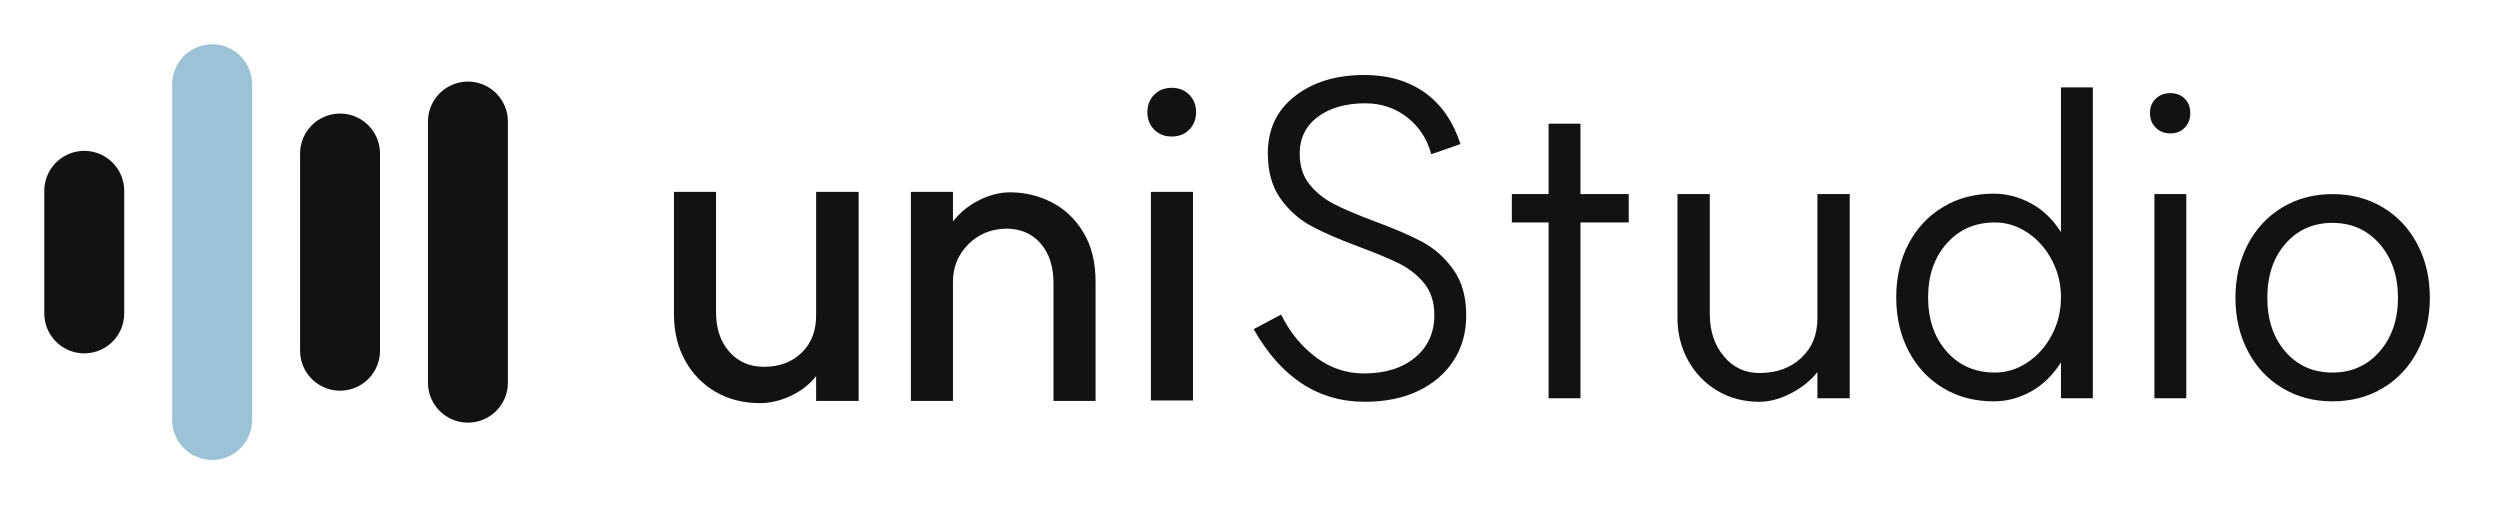
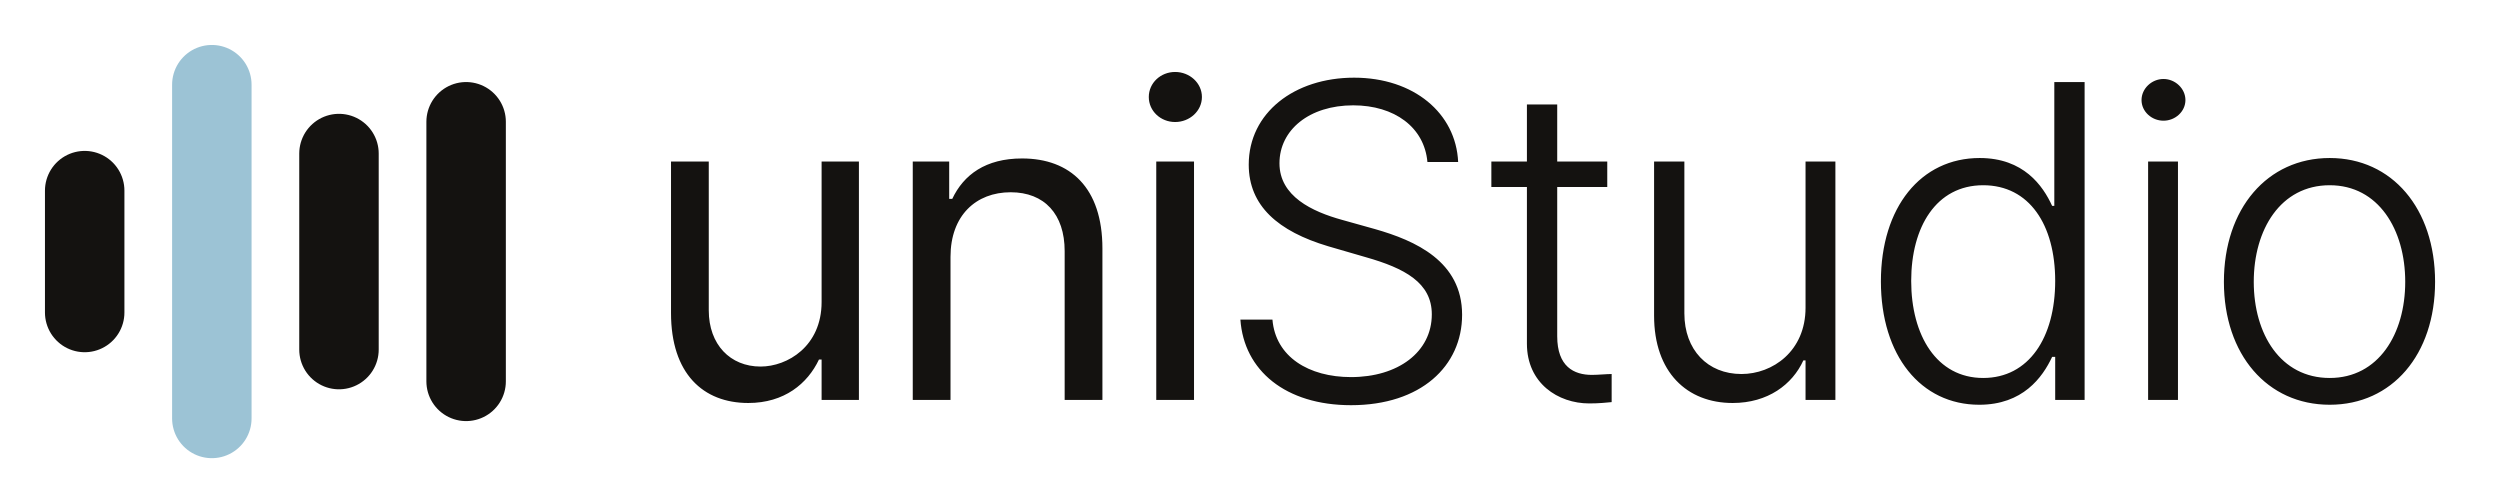
- <svg xmlns="http://www.w3.org/2000/svg" width="361.3" height="72.9" viewBox="0 0 361.3 72.9">
-   <g transform="translate(6.40,6.40) scale(0.77013)">
+ <svg xmlns="http://www.w3.org/2000/svg" width="355.9" height="71.6" viewBox="0 0 355.9 71.6">
+   <g transform="translate(6.40,6.40) scale(0.75417)">
    <g transform="translate(7.5,-11.0)" fill="none" stroke-width="15" stroke-linecap="round">
      <path d="M0.0 38.5 V61.5 M48.0 31.5 V68.5 M72.0 25.5 V74.5" stroke="#141210" />
      <path d="M24.0 18.5 V81.5" stroke="#9CC3D5" />
    </g>
  </g>
-   <path d="M110.394 53.011Q113.786 53.011 115.898 50.931Q118.01 48.851 117.946 45.395V27.731H124.09V57.939H117.946V54.355Q116.538 56.147 114.298 57.203Q112.058 58.259 109.818 58.259Q106.234 58.259 103.418 56.627Q100.602 54.995 99.002 52.083Q97.402 49.171 97.402 45.459V27.731H103.482V45.139Q103.482 48.659 105.402 50.835Q107.322 53.011 110.394 53.011ZM145.402 33.043Q142.074 33.107 139.866 35.379Q137.658 37.651 137.722 40.915V57.939H131.642V27.731H137.722V32.019Q139.194 30.099 141.466 28.947Q143.738 27.795 145.978 27.795Q149.178 27.795 151.994 29.235Q154.81 30.675 156.57 33.587Q158.33 36.499 158.33 40.659V57.939H152.25V40.915Q152.25 37.331 150.394 35.187Q148.538 33.043 145.402 33.043ZM172.41 27.731V57.875H166.33V27.731ZM172.858 16.211Q172.858 17.747 171.866 18.739Q170.874 19.731 169.338 19.731Q167.802 19.731 166.81 18.739Q165.818 17.747 165.818 16.211Q165.818 14.675 166.81 13.683Q167.802 12.691 169.338 12.691Q170.874 12.691 171.866 13.683Q172.858 14.675 172.858 16.211Z M197.114 53.971Q201.722 53.971 204.506 51.667Q207.29 49.363 207.29 45.523Q207.29 42.771 205.85 40.979Q204.41 39.187 202.234 38.099Q200.058 37.011 196.41 35.667Q192.122 34.067 189.498 32.659Q186.874 31.251 185.05 28.691Q183.226 26.131 183.226 22.163Q183.226 16.915 187.162 13.875Q191.098 10.835 197.178 10.835Q202.298 10.835 205.882 13.363Q209.466 15.891 211.066 20.819L206.842 22.291Q205.946 18.963 203.354 16.947Q200.762 14.931 197.306 14.931Q193.082 14.931 190.458 16.883Q187.834 18.835 187.834 22.227Q187.834 24.915 189.274 26.675Q190.714 28.435 192.858 29.523Q195.002 30.611 198.586 31.955Q202.938 33.555 205.562 34.963Q208.186 36.371 210.042 38.963Q211.898 41.555 211.898 45.587Q211.898 49.299 210.074 52.115Q208.25 54.931 204.954 56.499Q201.658 58.067 197.242 58.067Q187.13 58.067 181.178 47.571L185.146 45.459Q187.002 49.235 190.138 51.603Q193.274 53.971 197.114 53.971ZM223.802 32.147H218.49V28.051H223.802V17.875H228.41V28.051H235.386V32.147H228.41V57.555H223.802ZM254.266 53.907Q257.978 53.907 260.314 51.731Q262.65 49.555 262.65 46.035V28.051H267.322V57.555H262.65V53.779Q261.178 55.635 258.81 56.851Q256.442 58.067 254.266 58.067Q250.874 58.067 248.186 56.467Q245.498 54.867 243.962 52.083Q242.426 49.299 242.426 45.907V28.051H247.098V45.395Q247.098 49.043 249.114 51.475Q251.13 53.907 254.266 53.907ZM274.042 42.963Q274.042 38.611 275.834 35.219Q277.626 31.827 280.826 29.907Q284.026 27.987 288.122 27.987Q290.938 27.987 293.53 29.395Q296.122 30.803 297.85 33.555V12.627H302.458V57.555H297.85V52.371Q296.058 55.187 293.498 56.595Q290.938 58.003 288.122 58.003Q284.026 58.003 280.826 56.083Q277.626 54.163 275.834 50.739Q274.042 47.315 274.042 42.963ZM297.85 42.963Q297.85 40.083 296.538 37.587Q295.226 35.091 293.018 33.619Q290.81 32.147 288.314 32.147Q284.026 32.147 281.338 35.187Q278.65 38.227 278.65 42.963Q278.65 47.763 281.338 50.803Q284.026 53.843 288.314 53.843Q290.81 53.843 293.018 52.371Q295.226 50.899 296.538 48.403Q297.85 45.907 297.85 42.963ZM315.962 28.051V57.555H311.354V28.051ZM316.538 16.339Q316.538 17.619 315.738 18.451Q314.938 19.283 313.658 19.283Q312.378 19.283 311.546 18.451Q310.714 17.619 310.714 16.339Q310.714 15.059 311.546 14.259Q312.378 13.459 313.658 13.459Q314.938 13.459 315.738 14.259Q316.538 15.059 316.538 16.339ZM346.554 43.027Q346.554 38.291 343.898 35.251Q341.242 32.211 337.082 32.211Q332.922 32.211 330.298 35.219Q327.674 38.227 327.674 43.027Q327.674 47.827 330.298 50.835Q332.922 53.843 337.082 53.843Q341.242 53.843 343.898 50.803Q346.554 47.763 346.554 43.027ZM351.162 43.027Q351.162 47.315 349.37 50.739Q347.578 54.163 344.378 56.083Q341.178 58.003 337.082 58.003Q333.05 58.003 329.85 56.083Q326.65 54.163 324.858 50.739Q323.066 47.315 323.066 43.027Q323.066 38.739 324.858 35.315Q326.65 31.891 329.85 29.971Q333.05 28.051 337.082 28.051Q341.178 28.051 344.378 29.971Q347.578 31.891 349.37 35.315Q351.162 38.739 351.162 43.027Z" fill="#141210" />
+   <path d="M116.963 42.995C116.963 49.308 112.088 52.183 108.275 52.183C103.963 52.183 100.9 49.058 100.9 44.183V22.995H95.525V44.558C95.525 53.183 100.088 57.37 106.525 57.37C111.65 57.37 114.963 54.62 116.588 51.183H116.963V56.933H122.275V22.995H116.963ZM135.315 36.558C135.315 30.683 138.94 27.37 143.877 27.37C148.69 27.37 151.565 30.495 151.565 35.745V56.933H156.94V35.37C156.94 26.745 152.377 22.558 145.502 22.558C140.315 22.558 137.19 24.87 135.565 28.308H135.127V22.995H129.94V56.933H135.315ZM164.605 56.933H169.98V22.995H164.605ZM167.292 17.37C169.355 17.37 171.105 15.808 171.105 13.808C171.105 11.808 169.355 10.245 167.292 10.245C165.23 10.245 163.542 11.808 163.542 13.808C163.542 15.808 165.23 17.37 167.292 17.37Z M203.207 23.058H207.582C207.27 16.12 201.27 11.058 192.77 11.058C184.27 11.058 177.77 16.058 177.77 23.433C177.77 29.308 181.957 32.933 189.082 35.058L194.457 36.62C199.957 38.183 203.832 40.245 203.832 44.745C203.832 50.12 199.02 53.683 192.332 53.683C186.332 53.683 181.582 50.808 181.145 45.495H176.582C177.082 52.745 183.02 57.683 192.332 57.683C202.27 57.683 208.145 52.12 208.145 44.808C208.145 37.183 201.457 34.245 195.77 32.62L191.082 31.308C186.77 30.12 182.145 27.933 182.145 23.245C182.145 18.495 186.395 14.995 192.645 14.995C198.52 14.995 202.77 18.12 203.207 23.058ZM228.81 22.995H221.685V14.87H217.372V22.995H212.31V26.62H217.372V48.933C217.372 54.558 221.81 57.433 226.247 57.433C227.685 57.433 228.747 57.308 229.435 57.245V53.245C228.747 53.245 227.497 53.37 226.622 53.37C224.06 53.37 221.685 52.183 221.685 47.87V26.62H228.81ZM257.037 43.808C257.037 49.995 252.35 53.245 247.912 53.245C243.1 53.245 239.787 49.808 239.787 44.62V22.995H235.475V44.933C235.475 52.995 240.162 57.37 246.662 57.37C251.662 57.37 255.162 54.745 256.725 51.308H257.037V56.933H261.287V22.995H257.037ZM281.765 57.62C287.952 57.62 290.765 53.745 292.14 50.808H292.577V56.933H296.765V11.683H292.452V29.308H292.14C290.827 26.433 288.077 22.495 281.827 22.495C273.452 22.495 267.765 29.495 267.765 40.058C267.765 50.62 273.452 57.62 281.765 57.62ZM282.327 53.808C275.702 53.808 272.077 47.745 272.077 39.995C272.077 32.308 275.64 26.37 282.327 26.37C288.89 26.37 292.577 31.995 292.577 39.995C292.577 48.058 288.827 53.808 282.327 53.808ZM305.805 56.933H310.055V22.995H305.805ZM307.993 17.183C309.68 17.183 311.118 15.87 311.118 14.245C311.118 12.62 309.68 11.245 307.993 11.245C306.305 11.245 304.868 12.62 304.868 14.245C304.868 15.87 306.305 17.183 307.993 17.183ZM331.658 57.62C340.533 57.62 346.658 50.495 346.658 40.12C346.658 29.683 340.533 22.495 331.658 22.495C322.783 22.495 316.595 29.683 316.595 40.12C316.595 50.495 322.783 57.62 331.658 57.62ZM331.658 53.808C324.658 53.808 320.845 47.558 320.845 40.12C320.845 32.683 324.658 26.37 331.658 26.37C338.595 26.37 342.408 32.683 342.408 40.12C342.408 47.558 338.595 53.808 331.658 53.808Z" fill="#141210" />
</svg>
